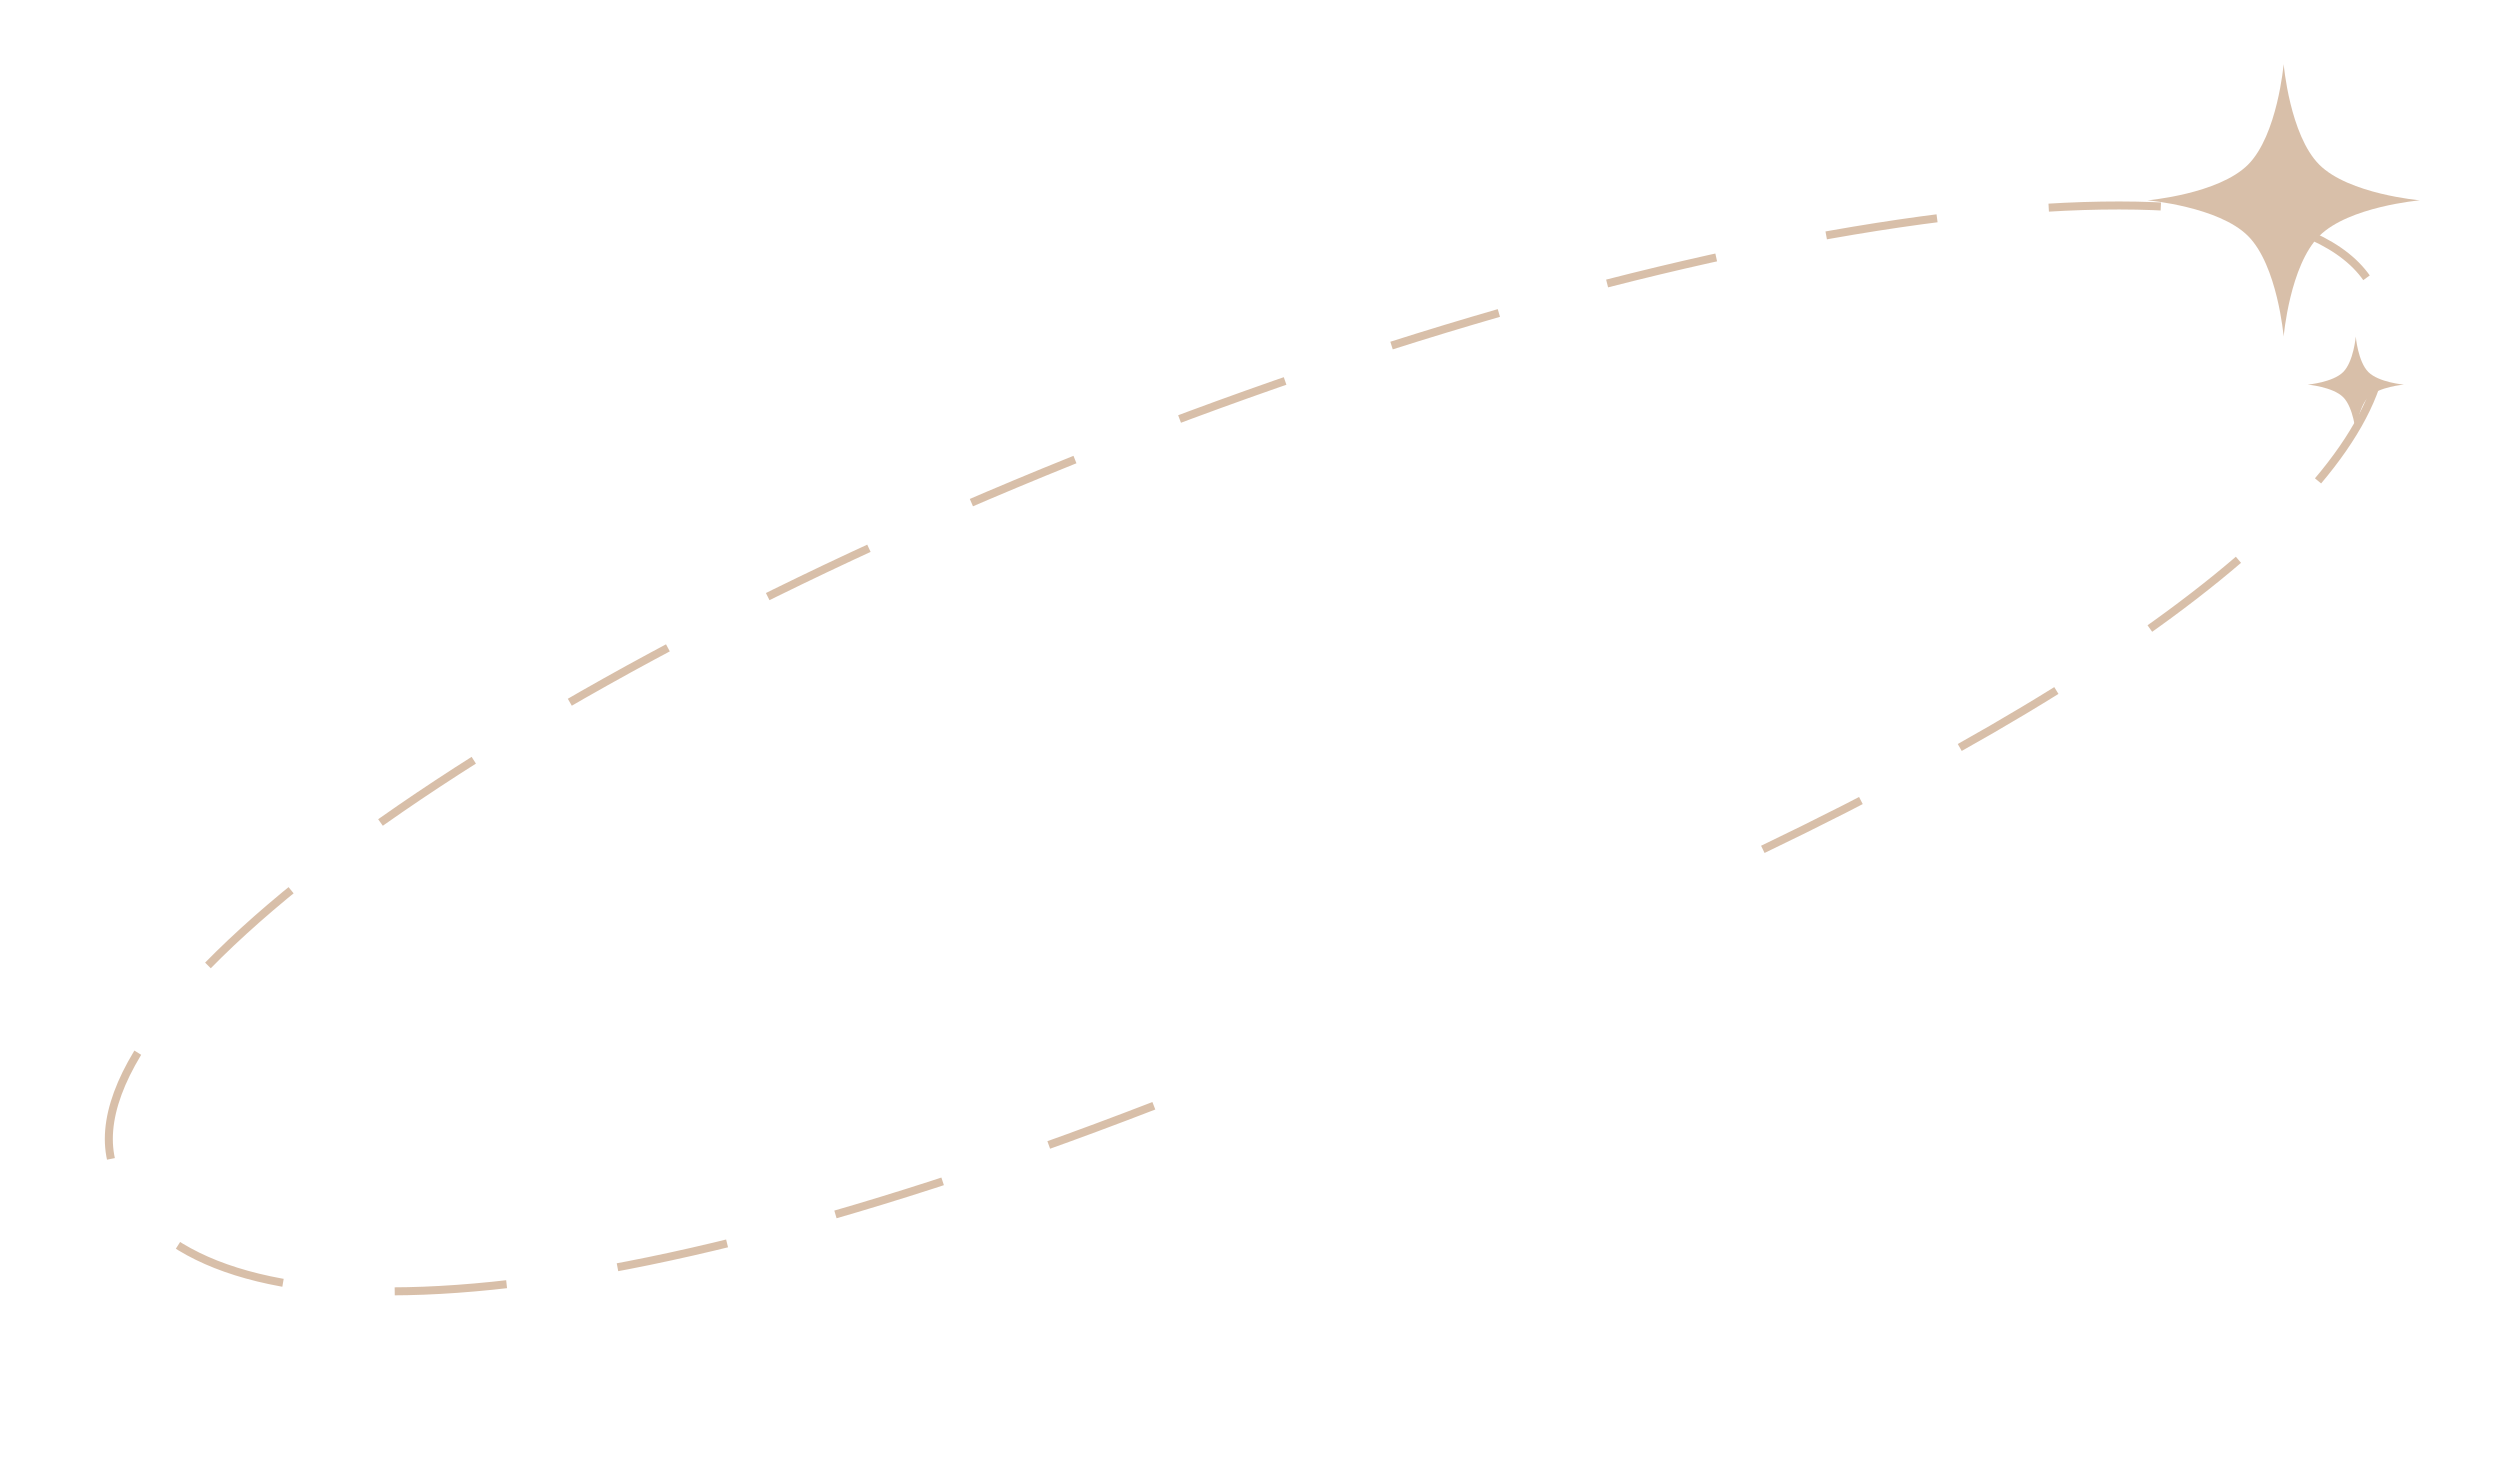
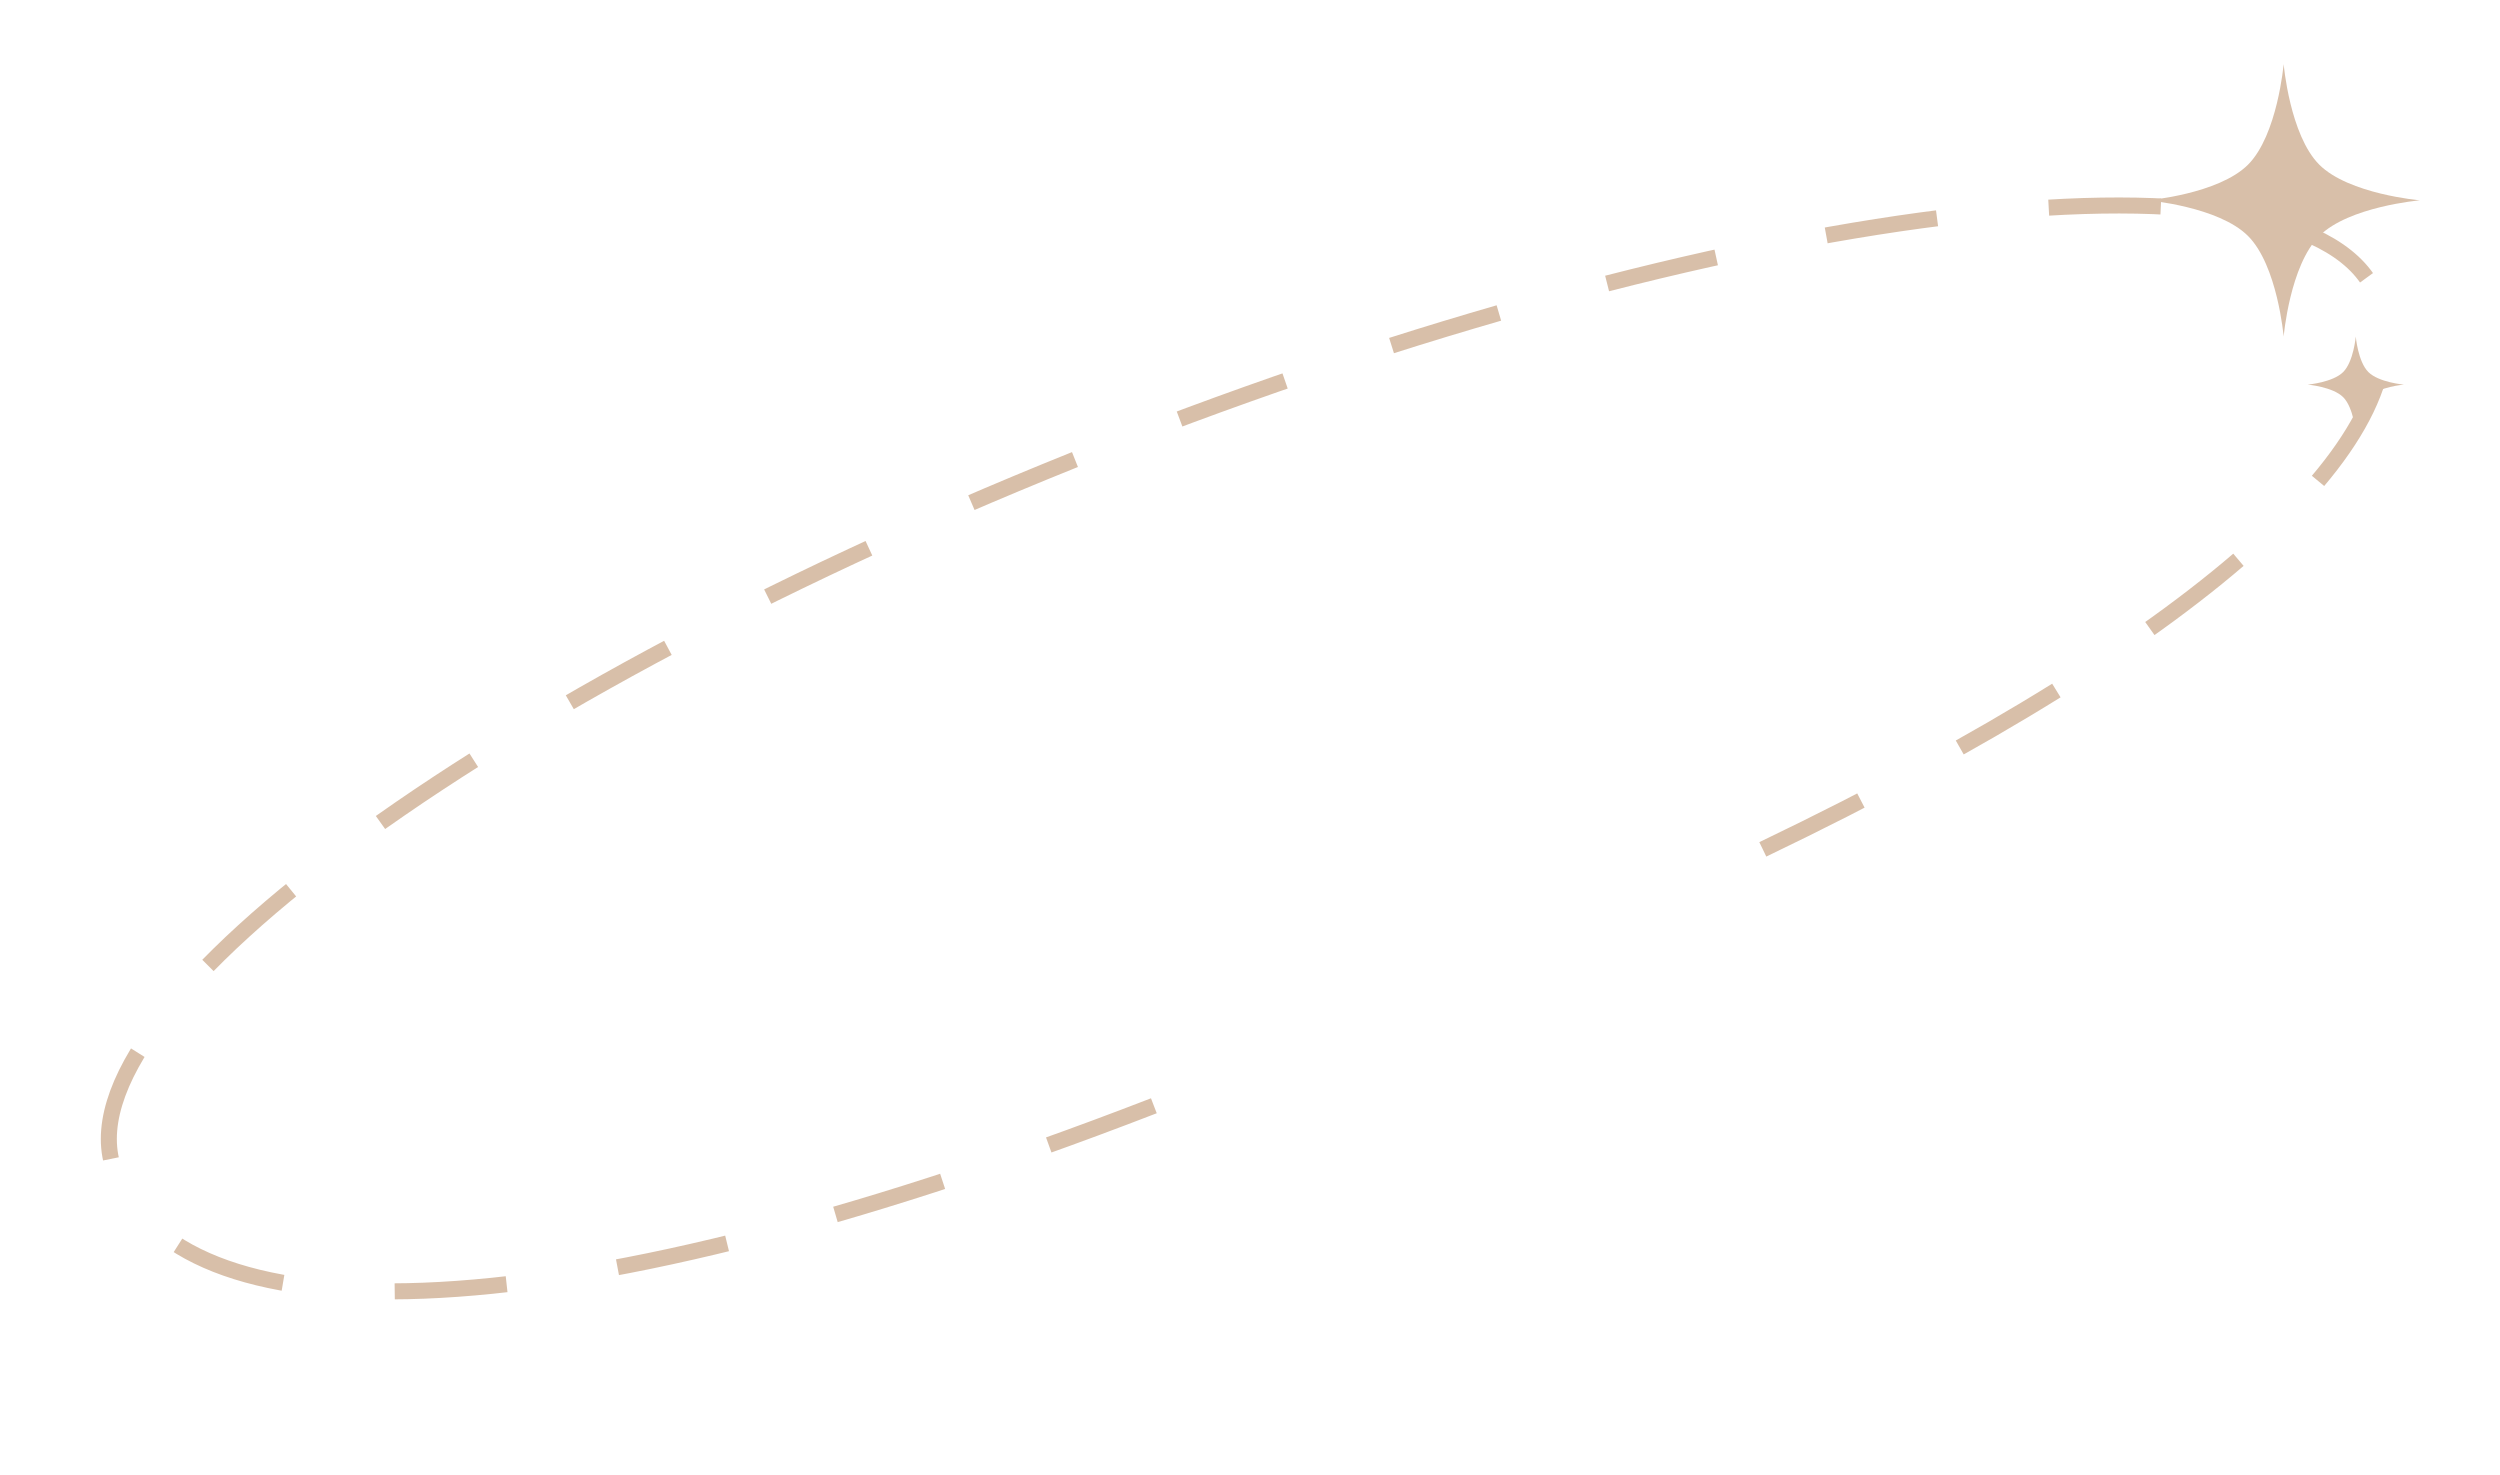
<svg xmlns="http://www.w3.org/2000/svg" width="156" height="92" viewBox="0 0 156 92" fill="none">
-   <path d="M72 69C33.024 84.077 11.113 83.326 7.159 73.105C3.205 62.883 31.596 42.375 70.572 27.299C109.547 12.222 144.349 8.286 148.302 18.507C151.54 26.878 138.197 39.464 110 53" stroke="#D8BFA9" stroke-width="0.5" stroke-dasharray="7 7" />
+   <path d="M72 69C33.024 84.077 11.113 83.326 7.159 73.105C3.205 62.883 31.596 42.375 70.572 27.299C109.547 12.222 144.349 8.286 148.302 18.507C151.54 26.878 138.197 39.464 110 53" stroke="#D8BFA9" stroke-width="1" stroke-dasharray="7 7" />
  <path d="M142.5 4C142.5 4 142.885 8.437 144.724 10.276C146.563 12.115 151 12.5 151 12.5C151 12.5 146.563 12.885 144.724 14.724C142.885 16.562 142.5 21 142.5 21C142.5 21 142.115 16.562 140.276 14.724C138.437 12.885 134 12.5 134 12.5C134 12.5 138.437 12.115 140.276 10.276C142.115 8.437 142.5 4 142.5 4Z" fill="#D8BFA9" />
  <path d="M147 21C147 21 147.136 22.566 147.785 23.215C148.434 23.864 150 24 150 24C150 24 148.434 24.136 147.785 24.785C147.136 25.434 147 27 147 27C147 27 146.864 25.434 146.215 24.785C145.566 24.136 144 24 144 24C144 24 145.566 23.864 146.215 23.215C146.864 22.566 147 21 147 21Z" fill="#D8BFA9" />
</svg>
